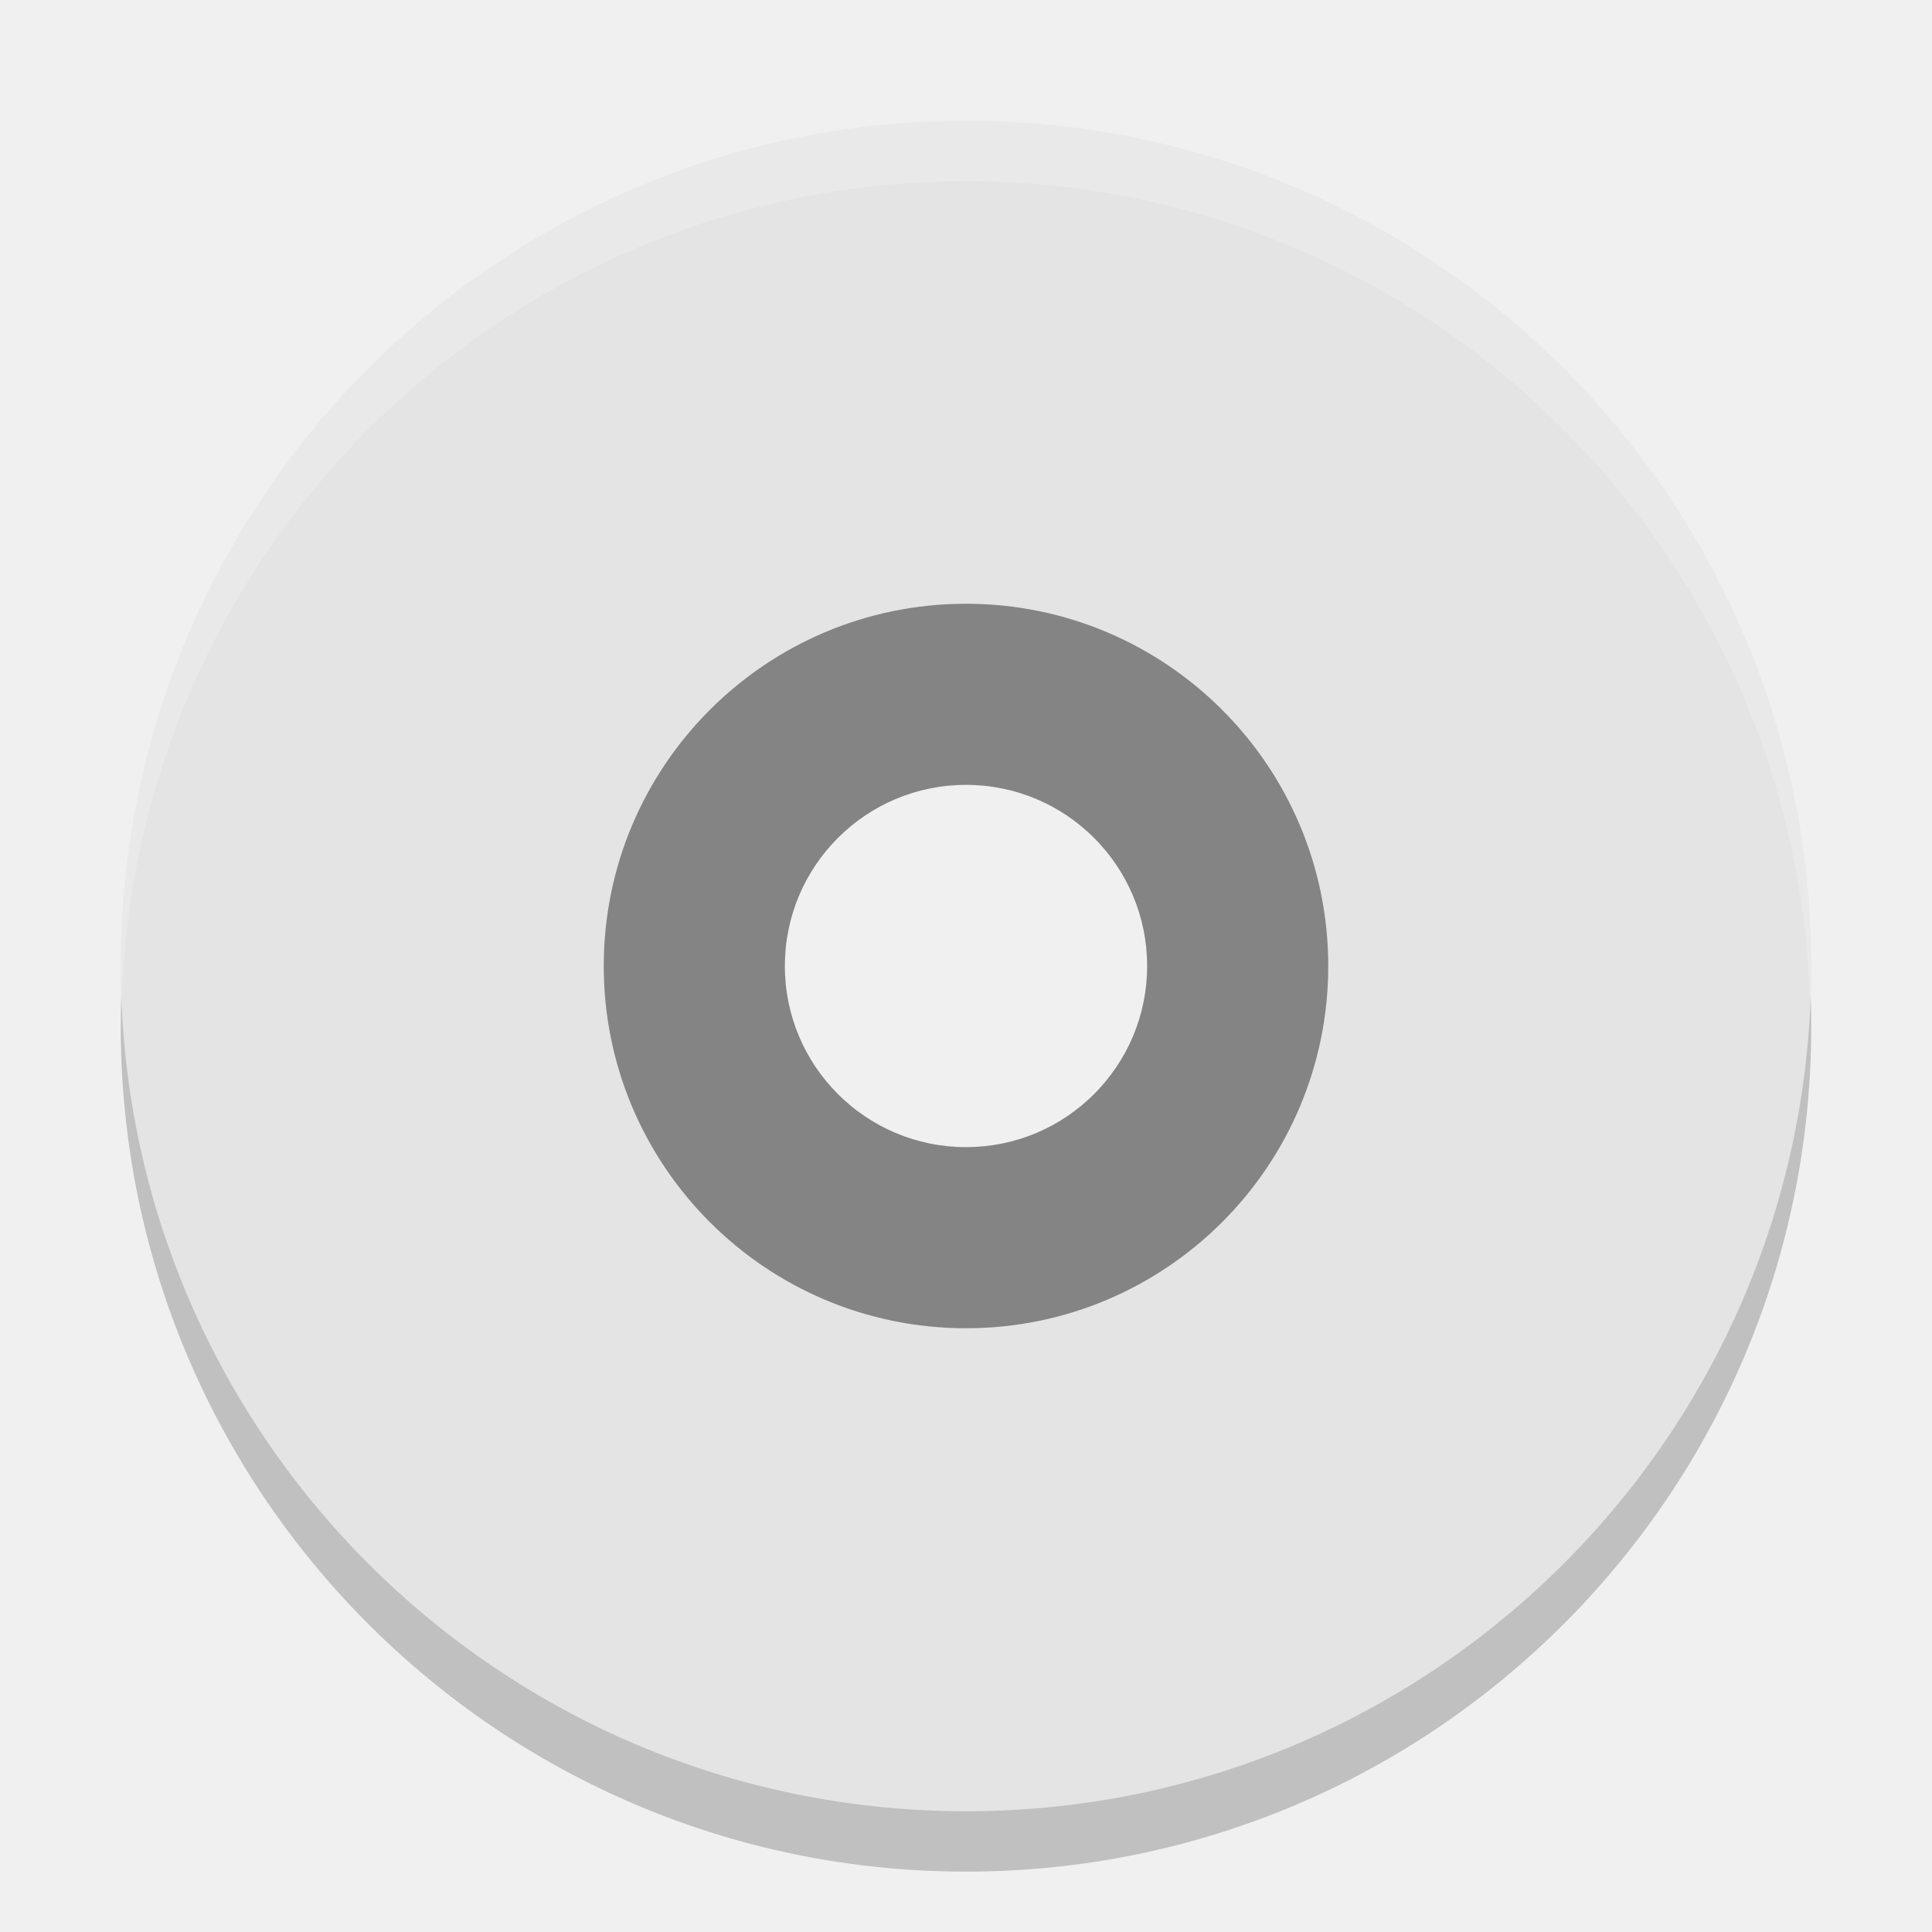
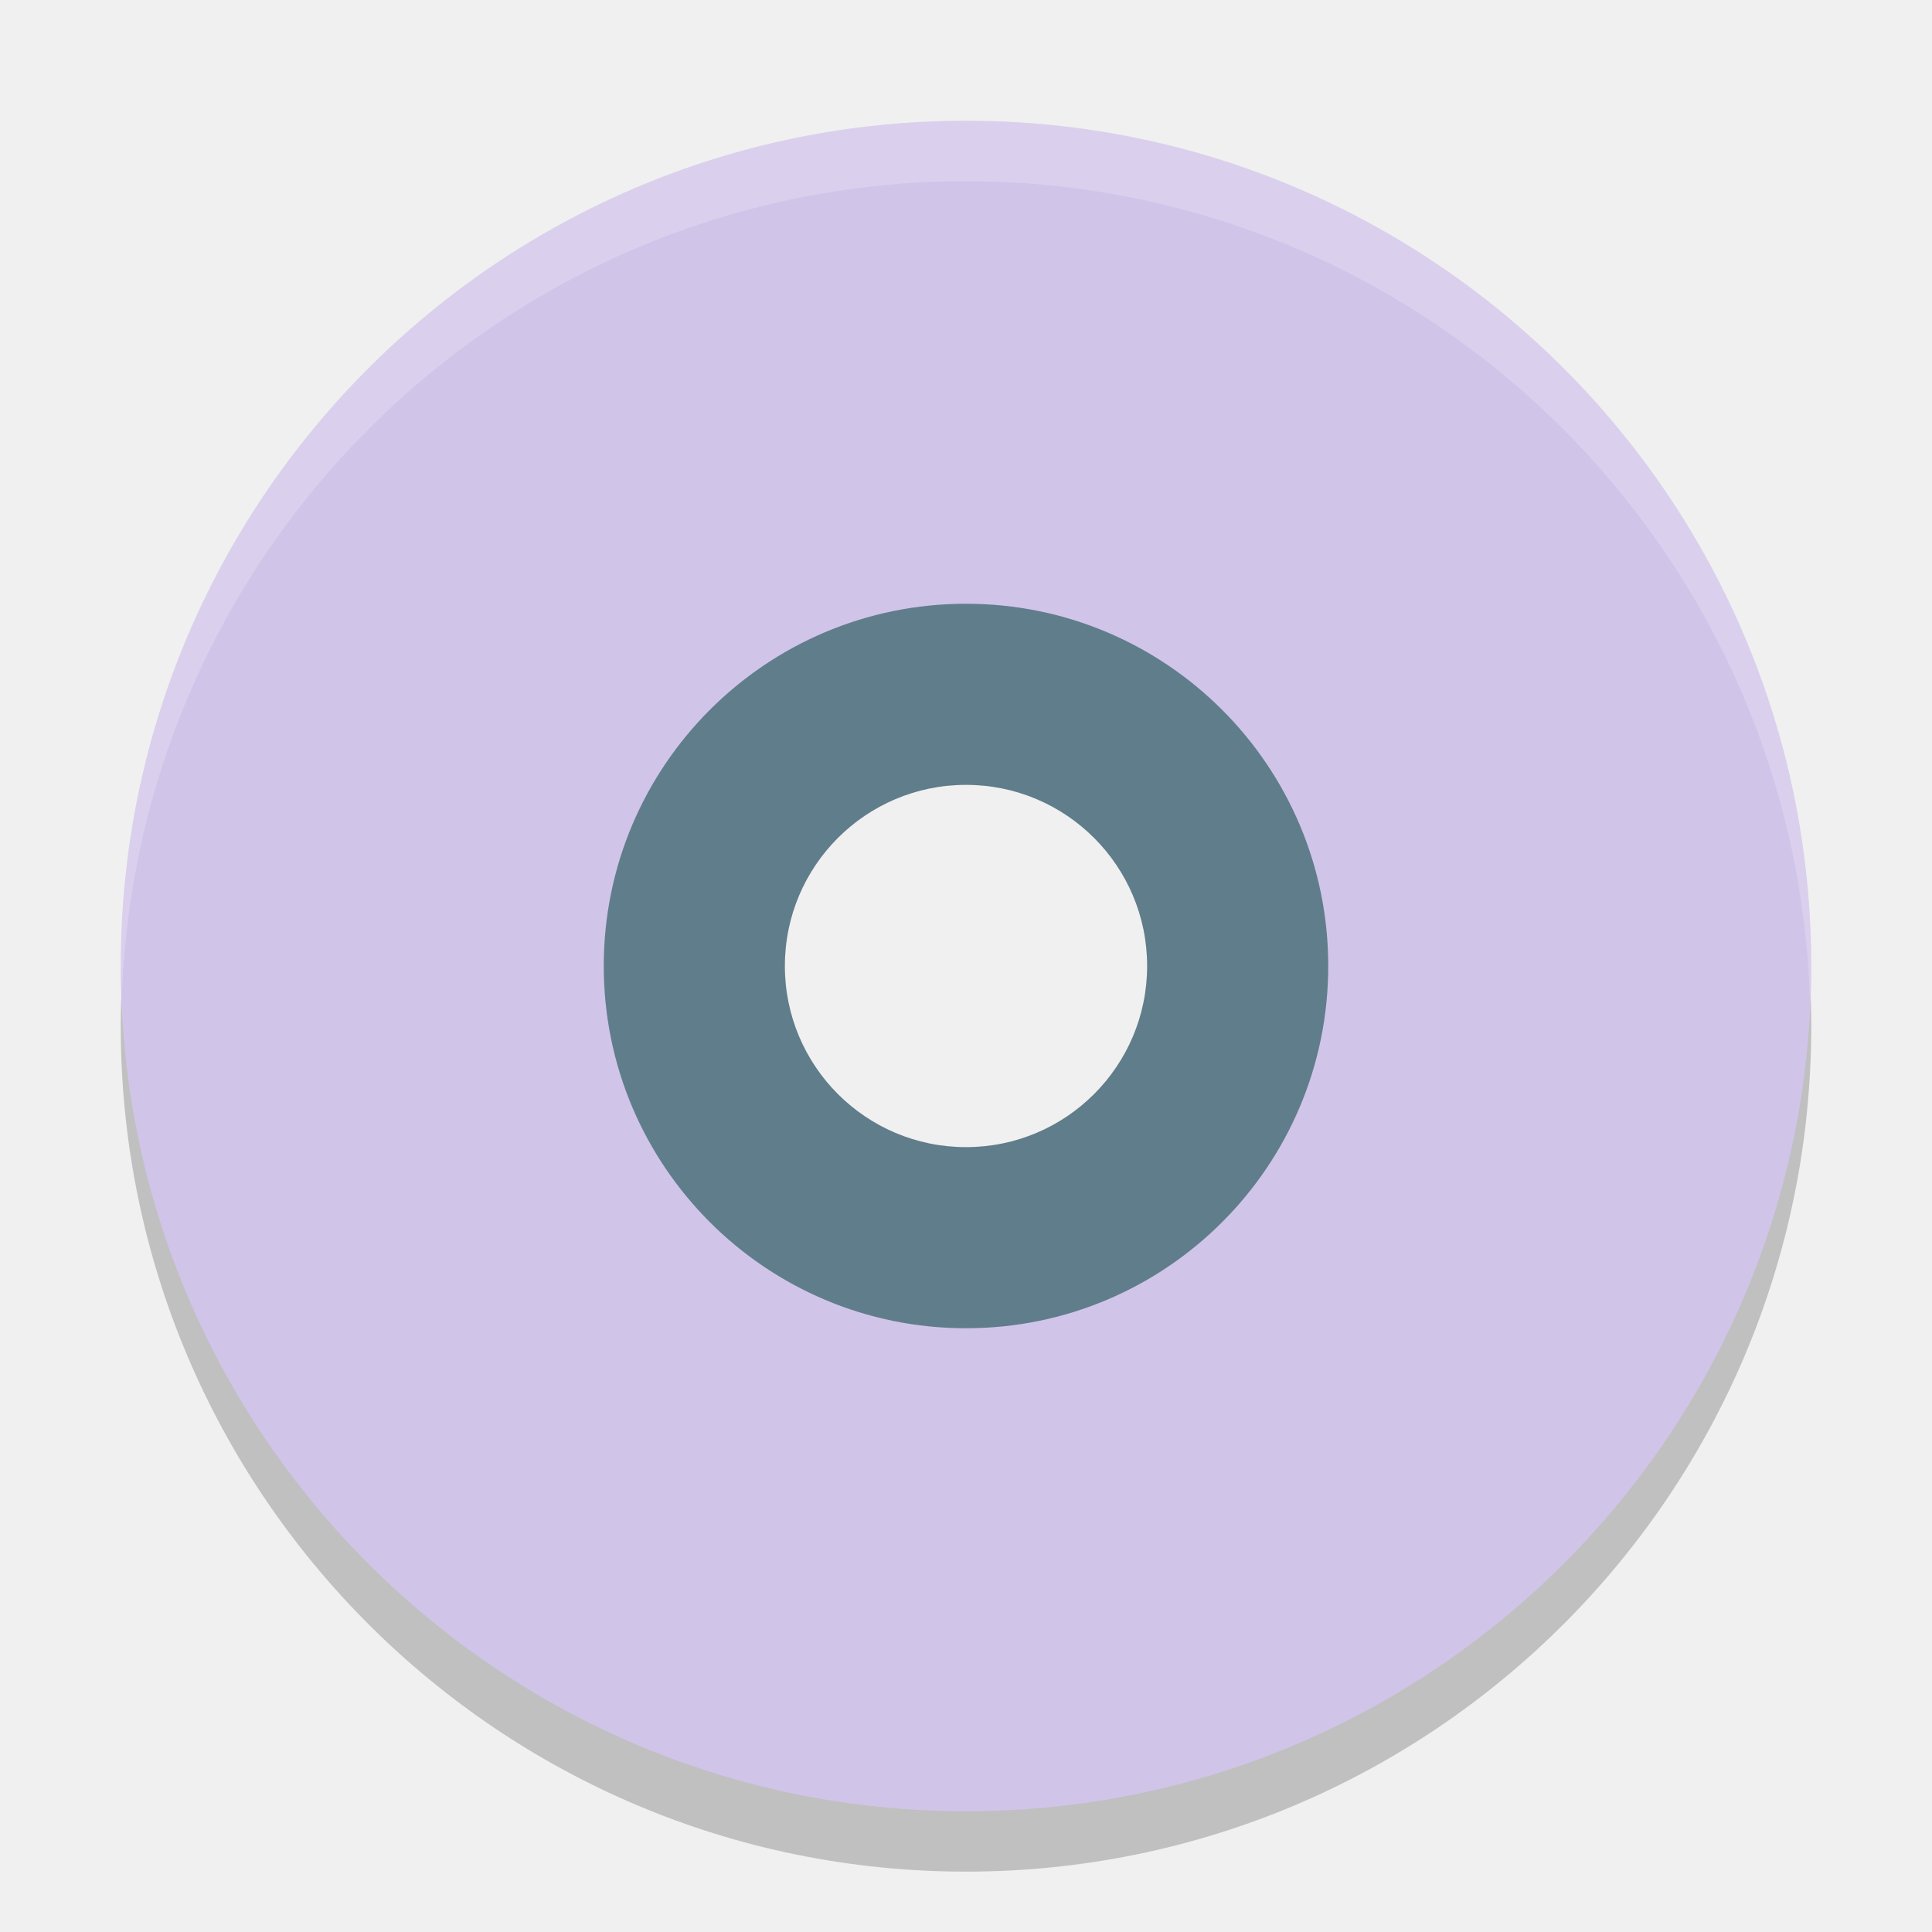
- <svg xmlns="http://www.w3.org/2000/svg" width="32" height="32" version="1">
-   <path style="opacity:0.2" d="M 16,3 A 14,14 0 0 0 2,17 14,14 0 0 0 16,31 14,14 0 0 0 30,17 14,14 0 0 0 16,3 Z M 16,11 A 6,6 0 0 1 22,17 6,6 0 0 1 16,23 6,6 0 0 1 10,17 6,6 0 0 1 16,11 Z" />
-   <path style="fill:#848484" d="M 16 8 A 8 8 0 0 0 8 16 A 8 8 0 0 0 16 24 A 8 8 0 0 0 24 16 A 8 8 0 0 0 16 8 z M 16 13 A 3 3 0 0 1 19 16 A 3 3 0 0 1 16 19 A 3 3 0 0 1 13 16 A 3 3 0 0 1 16 13 z" />
-   <path style="fill:#e4e4e4" d="M 16 2 A 14 14 0 0 0 2 16 A 14 14 0 0 0 16 30 A 14 14 0 0 0 30 16 A 14 14 0 0 0 16 2 z M 16 10 A 6 6 0 0 1 22 16 A 6 6 0 0 1 16 22 A 6 6 0 0 1 10 16 A 6 6 0 0 1 16 10 z" />
-   <path style="opacity:0.2;fill:#ffffff" d="M 16,2 A 14,14 0 0 0 2,16 14,14 0 0 0 2.022,16.414 14,14 0 0 1 16,3 14,14 0 0 1 29.979,16.586 14,14 0 0 0 30,16 14,14 0 0 0 16,2 Z" />
+ <svg xmlns="http://www.w3.org/2000/svg" width="32" height="32" version="1" id="svg10">
+   <defs id="defs14" />
+   <path style="opacity:0.2" d="M 16,3 A 14,14 0 0 0 2,17 14,14 0 0 0 16,31 14,14 0 0 0 30,17 14,14 0 0 0 16,3 Z M 16,11 A 6,6 0 0 1 22,17 6,6 0 0 1 16,23 6,6 0 0 1 10,17 6,6 0 0 1 16,11 Z" id="path2" />
+   <path style="fill:#607d8b" d="M 16 8 A 8 8 0 0 0 8 16 A 8 8 0 0 0 16 24 A 8 8 0 0 0 24 16 A 8 8 0 0 0 16 8 z M 16 13 A 3 3 0 0 1 19 16 A 3 3 0 0 1 16 19 A 3 3 0 0 1 13 16 A 3 3 0 0 1 16 13 z" id="path4" />
+   <path style="fill:#d1c4e9" d="M 16 2 A 14 14 0 0 0 2 16 A 14 14 0 0 0 16 30 A 14 14 0 0 0 30 16 A 14 14 0 0 0 16 2 z M 16 10 A 6 6 0 0 1 22 16 A 6 6 0 0 1 16 22 A 6 6 0 0 1 10 16 A 6 6 0 0 1 16 10 z" id="path6" />
+   <path style="opacity:0.2;fill:#ffffff" d="M 16,2 A 14,14 0 0 0 2,16 14,14 0 0 0 2.022,16.414 14,14 0 0 1 16,3 14,14 0 0 1 29.979,16.586 14,14 0 0 0 30,16 14,14 0 0 0 16,2 Z" id="path8" />
</svg>
